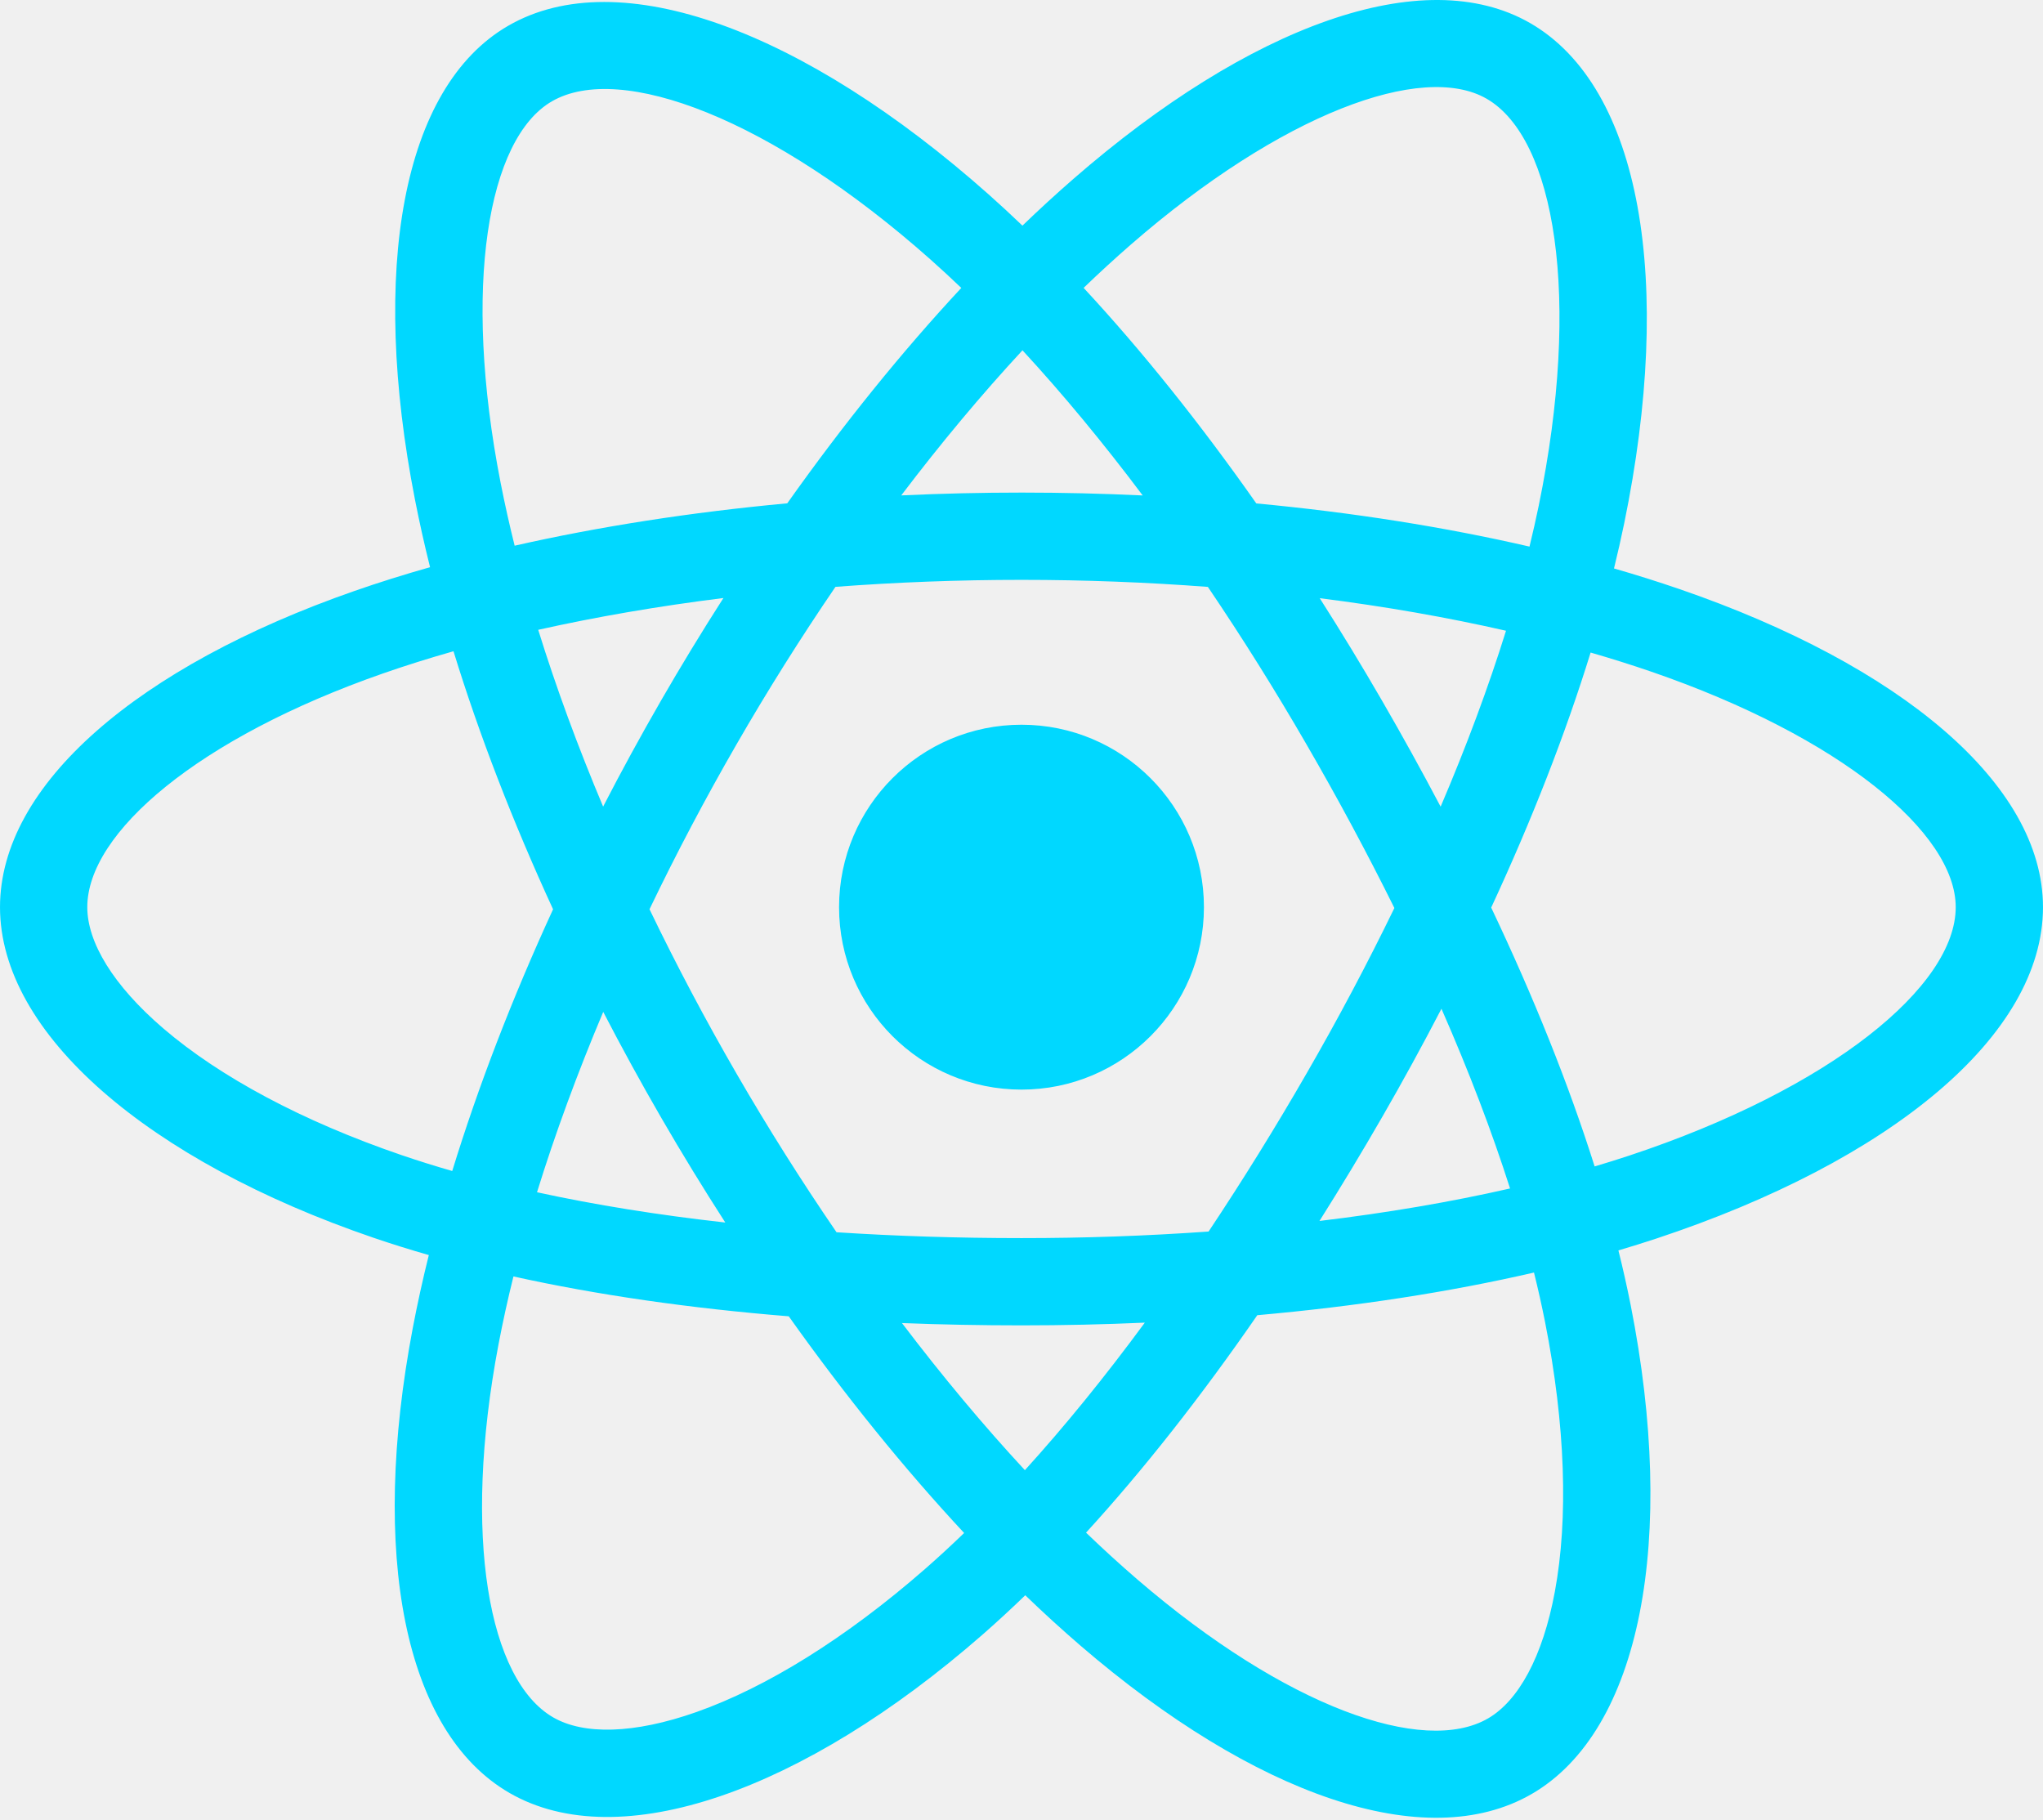
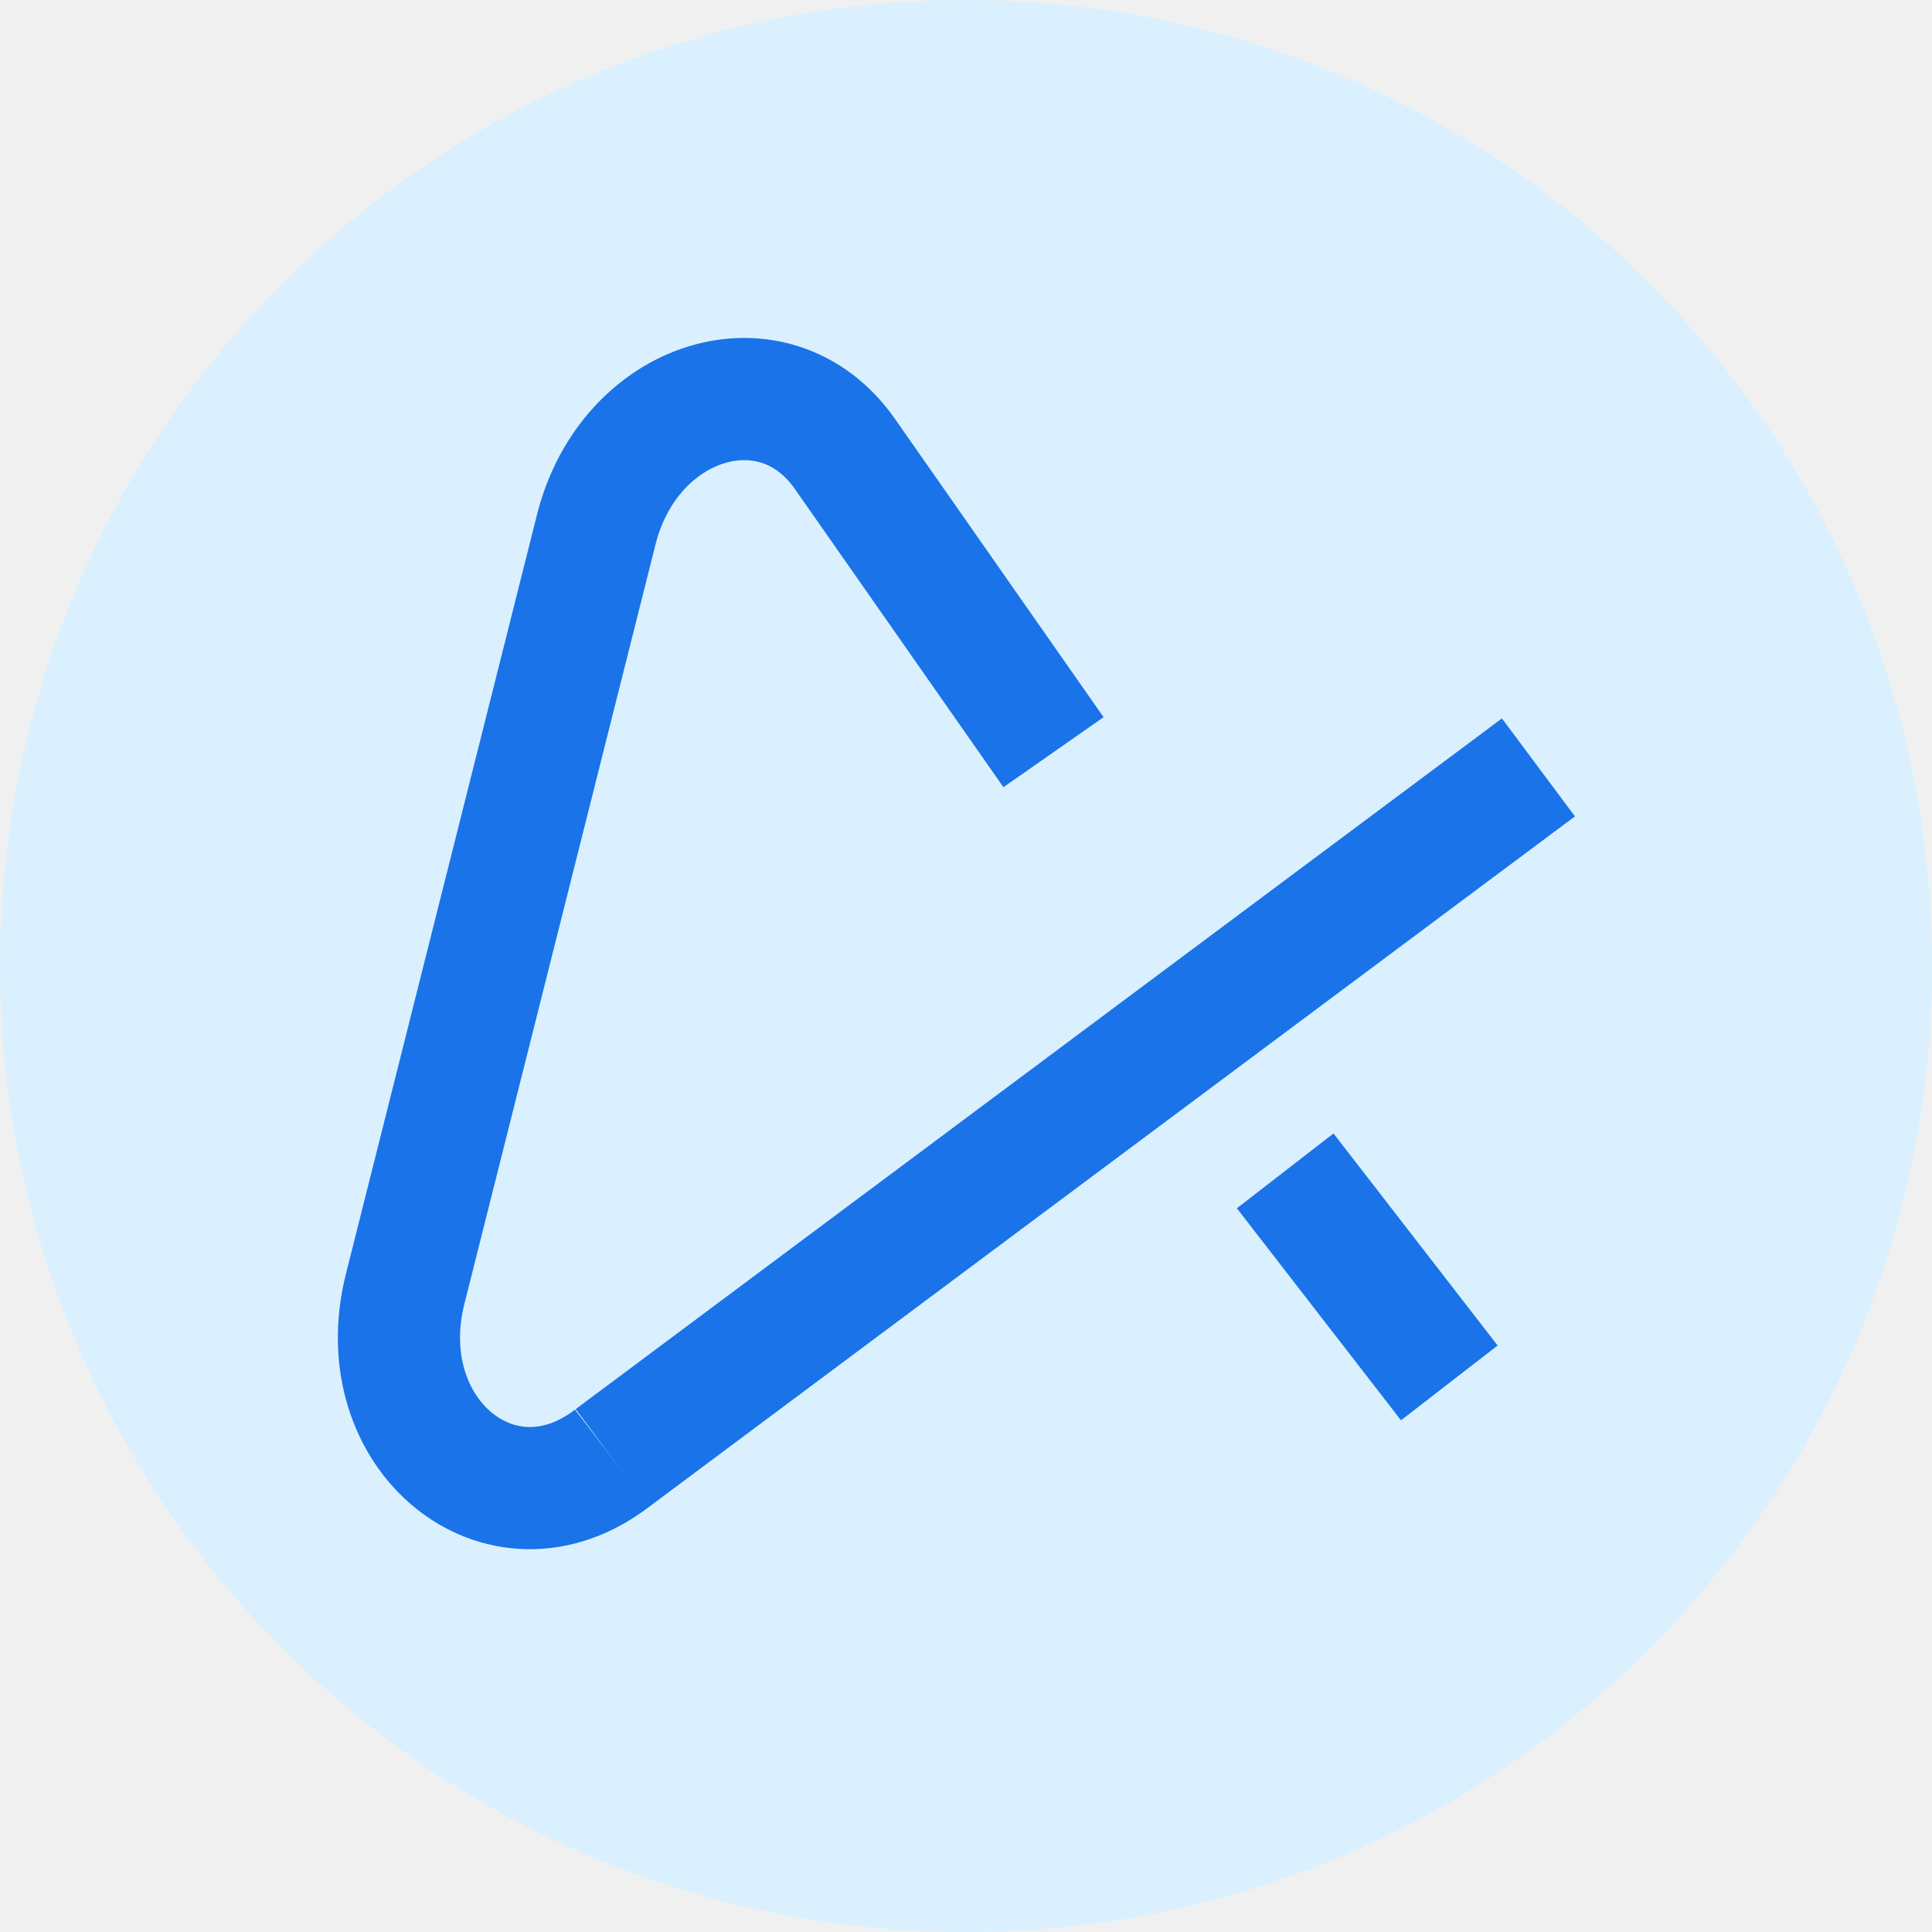
- <svg xmlns="http://www.w3.org/2000/svg" aria-hidden="true" role="img" class="iconify iconify--logos" width="35.93" height="32" preserveAspectRatio="xMidYMid meet" viewBox="0 0 256 228">
-   <path fill="#00D8FF" d="M210.483 73.824a171.49 171.49 0 0 0-8.24-2.597c.465-1.9.893-3.777 1.273-5.621c6.238-30.281 2.16-54.676-11.769-62.708c-13.355-7.7-35.196.329-57.254 19.526a171.23 171.23 0 0 0-6.375 5.848a155.866 155.866 0 0 0-4.241-3.917C100.759 3.829 77.587-4.822 63.673 3.233C50.33 10.957 46.379 33.89 51.995 62.588a170.974 170.974 0 0 0 1.892 8.48c-3.28.932-6.445 1.924-9.474 2.98C17.309 83.498 0 98.307 0 113.668c0 15.865 18.582 31.778 46.812 41.427a145.52 145.52 0 0 0 6.921 2.165a167.467 167.467 0 0 0-2.01 9.138c-5.354 28.2-1.173 50.591 12.134 58.266c13.744 7.926 36.812-.22 59.273-19.855a145.567 145.567 0 0 0 5.342-4.923a168.064 168.064 0 0 0 6.92 6.314c21.758 18.722 43.246 26.282 56.54 18.586c13.731-7.949 18.194-32.003 12.4-61.268a145.016 145.016 0 0 0-1.535-6.842c1.62-.48 3.21-.974 4.76-1.488c29.348-9.723 48.443-25.443 48.443-41.52c0-15.417-17.868-30.326-45.517-39.844Zm-6.365 70.984c-1.4.463-2.836.91-4.3 1.345c-3.24-10.257-7.612-21.163-12.963-32.432c5.106-11 9.31-21.767 12.459-31.957c2.619.758 5.16 1.557 7.61 2.4c23.69 8.156 38.14 20.213 38.14 29.504c0 9.896-15.606 22.743-40.946 31.14Zm-10.514 20.834c2.562 12.94 2.927 24.64 1.23 33.787c-1.524 8.219-4.59 13.698-8.382 15.893c-8.067 4.67-25.32-1.4-43.927-17.412a156.726 156.726 0 0 1-6.437-5.87c7.214-7.889 14.423-17.06 21.459-27.246c12.376-1.098 24.068-2.894 34.671-5.345a134.17 134.17 0 0 1 1.386 6.193ZM87.276 214.515c-7.882 2.783-14.16 2.863-17.955.675c-8.075-4.657-11.432-22.636-6.853-46.752a156.923 156.923 0 0 1 1.869-8.499c10.486 2.32 22.093 3.988 34.498 4.994c7.084 9.967 14.501 19.128 21.976 27.15a134.668 134.668 0 0 1-4.877 4.492c-9.933 8.682-19.886 14.842-28.658 17.94ZM50.35 144.747c-12.483-4.267-22.792-9.812-29.858-15.863c-6.35-5.437-9.555-10.836-9.555-15.216c0-9.322 13.897-21.212 37.076-29.293c2.813-.98 5.757-1.905 8.812-2.773c3.204 10.42 7.406 21.315 12.477 32.332c-5.137 11.18-9.399 22.249-12.634 32.792a134.718 134.718 0 0 1-6.318-1.979Zm12.378-84.26c-4.811-24.587-1.616-43.134 6.425-47.789c8.564-4.958 27.502 2.111 47.463 19.835a144.318 144.318 0 0 1 3.841 3.545c-7.438 7.987-14.787 17.08-21.808 26.988c-12.04 1.116-23.565 2.908-34.161 5.309a160.342 160.342 0 0 1-1.76-7.887Zm110.427 27.268a347.8 347.8 0 0 0-7.785-12.803c8.168 1.033 15.994 2.404 23.343 4.08c-2.206 7.072-4.956 14.465-8.193 22.045a381.151 381.151 0 0 0-7.365-13.322Zm-45.032-43.861c5.044 5.465 10.096 11.566 15.065 18.186a322.04 322.04 0 0 0-30.257-.006c4.974-6.559 10.069-12.652 15.192-18.18ZM82.802 87.83a323.167 323.167 0 0 0-7.227 13.238c-3.184-7.553-5.909-14.98-8.134-22.152c7.304-1.634 15.093-2.97 23.209-3.984a321.524 321.524 0 0 0-7.848 12.897Zm8.081 65.352c-8.385-.936-16.291-2.203-23.593-3.793c2.26-7.3 5.045-14.885 8.298-22.6a321.187 321.187 0 0 0 7.257 13.246c2.594 4.48 5.28 8.868 8.038 13.147Zm37.542 31.03c-5.184-5.592-10.354-11.779-15.403-18.433c4.902.192 9.899.29 14.978.29c5.218 0 10.376-.117 15.453-.343c-4.985 6.774-10.018 12.97-15.028 18.486Zm52.198-57.817c3.422 7.8 6.306 15.345 8.596 22.52c-7.422 1.694-15.436 3.058-23.88 4.071a382.417 382.417 0 0 0 7.859-13.026a347.403 347.403 0 0 0 7.425-13.565Zm-16.898 8.101a358.557 358.557 0 0 1-12.281 19.815a329.4 329.4 0 0 1-23.444.823c-7.967 0-15.716-.248-23.178-.732a310.202 310.202 0 0 1-12.513-19.846h.001a307.41 307.41 0 0 1-10.923-20.627a310.278 310.278 0 0 1 10.89-20.637l-.001.001a307.318 307.318 0 0 1 12.413-19.761c7.613-.576 15.42-.876 23.31-.876H128c7.926 0 15.743.303 23.354.883a329.357 329.357 0 0 1 12.335 19.695a358.489 358.489 0 0 1 11.036 20.54a329.472 329.472 0 0 1-11 20.722Zm22.56-122.124c8.572 4.944 11.906 24.881 6.52 51.026c-.344 1.668-.73 3.367-1.15 5.09c-10.622-2.452-22.155-4.275-34.23-5.408c-7.034-10.017-14.323-19.124-21.64-27.008a160.789 160.789 0 0 1 5.888-5.4c18.9-16.447 36.564-22.941 44.612-18.3ZM128 90.808c12.625 0 22.86 10.235 22.86 22.86s-10.235 22.86-22.86 22.86s-22.86-10.235-22.86-22.86s10.235-22.86 22.86-22.86Z" />
+ <svg xmlns="http://www.w3.org/2000/svg" width="24" height="24" viewBox="0 0 24 24" fill="none">
+   <rect width="24" height="24" rx="12" fill="#DAF0FF" />
+   <g clip-path="url(#clip0_355_13176)">
+     <path d="M7.605 18.113L19.111 9.533" stroke="#1A73E8" stroke-width="1.518" stroke-miterlimit="10" />
+     <path d="M13.087 9.344L10.496 5.639C9.624 4.393 7.819 4.942 7.407 6.578L5.033 16.011C4.578 17.823 6.227 19.171 7.605 18.113" stroke="#1A73E8" stroke-width="1.518" stroke-miterlimit="10" />
+     <path d="M15.965 14.545L18.004 17.179" stroke="#1A73E8" stroke-width="1.518" stroke-miterlimit="10" />
+   </g>
+   <defs>
+     <clipPath id="clip0_355_13176">
+       <rect width="16" height="16" fill="white" transform="translate(4 4)" />
+     </clipPath>
+   </defs>
</svg>
